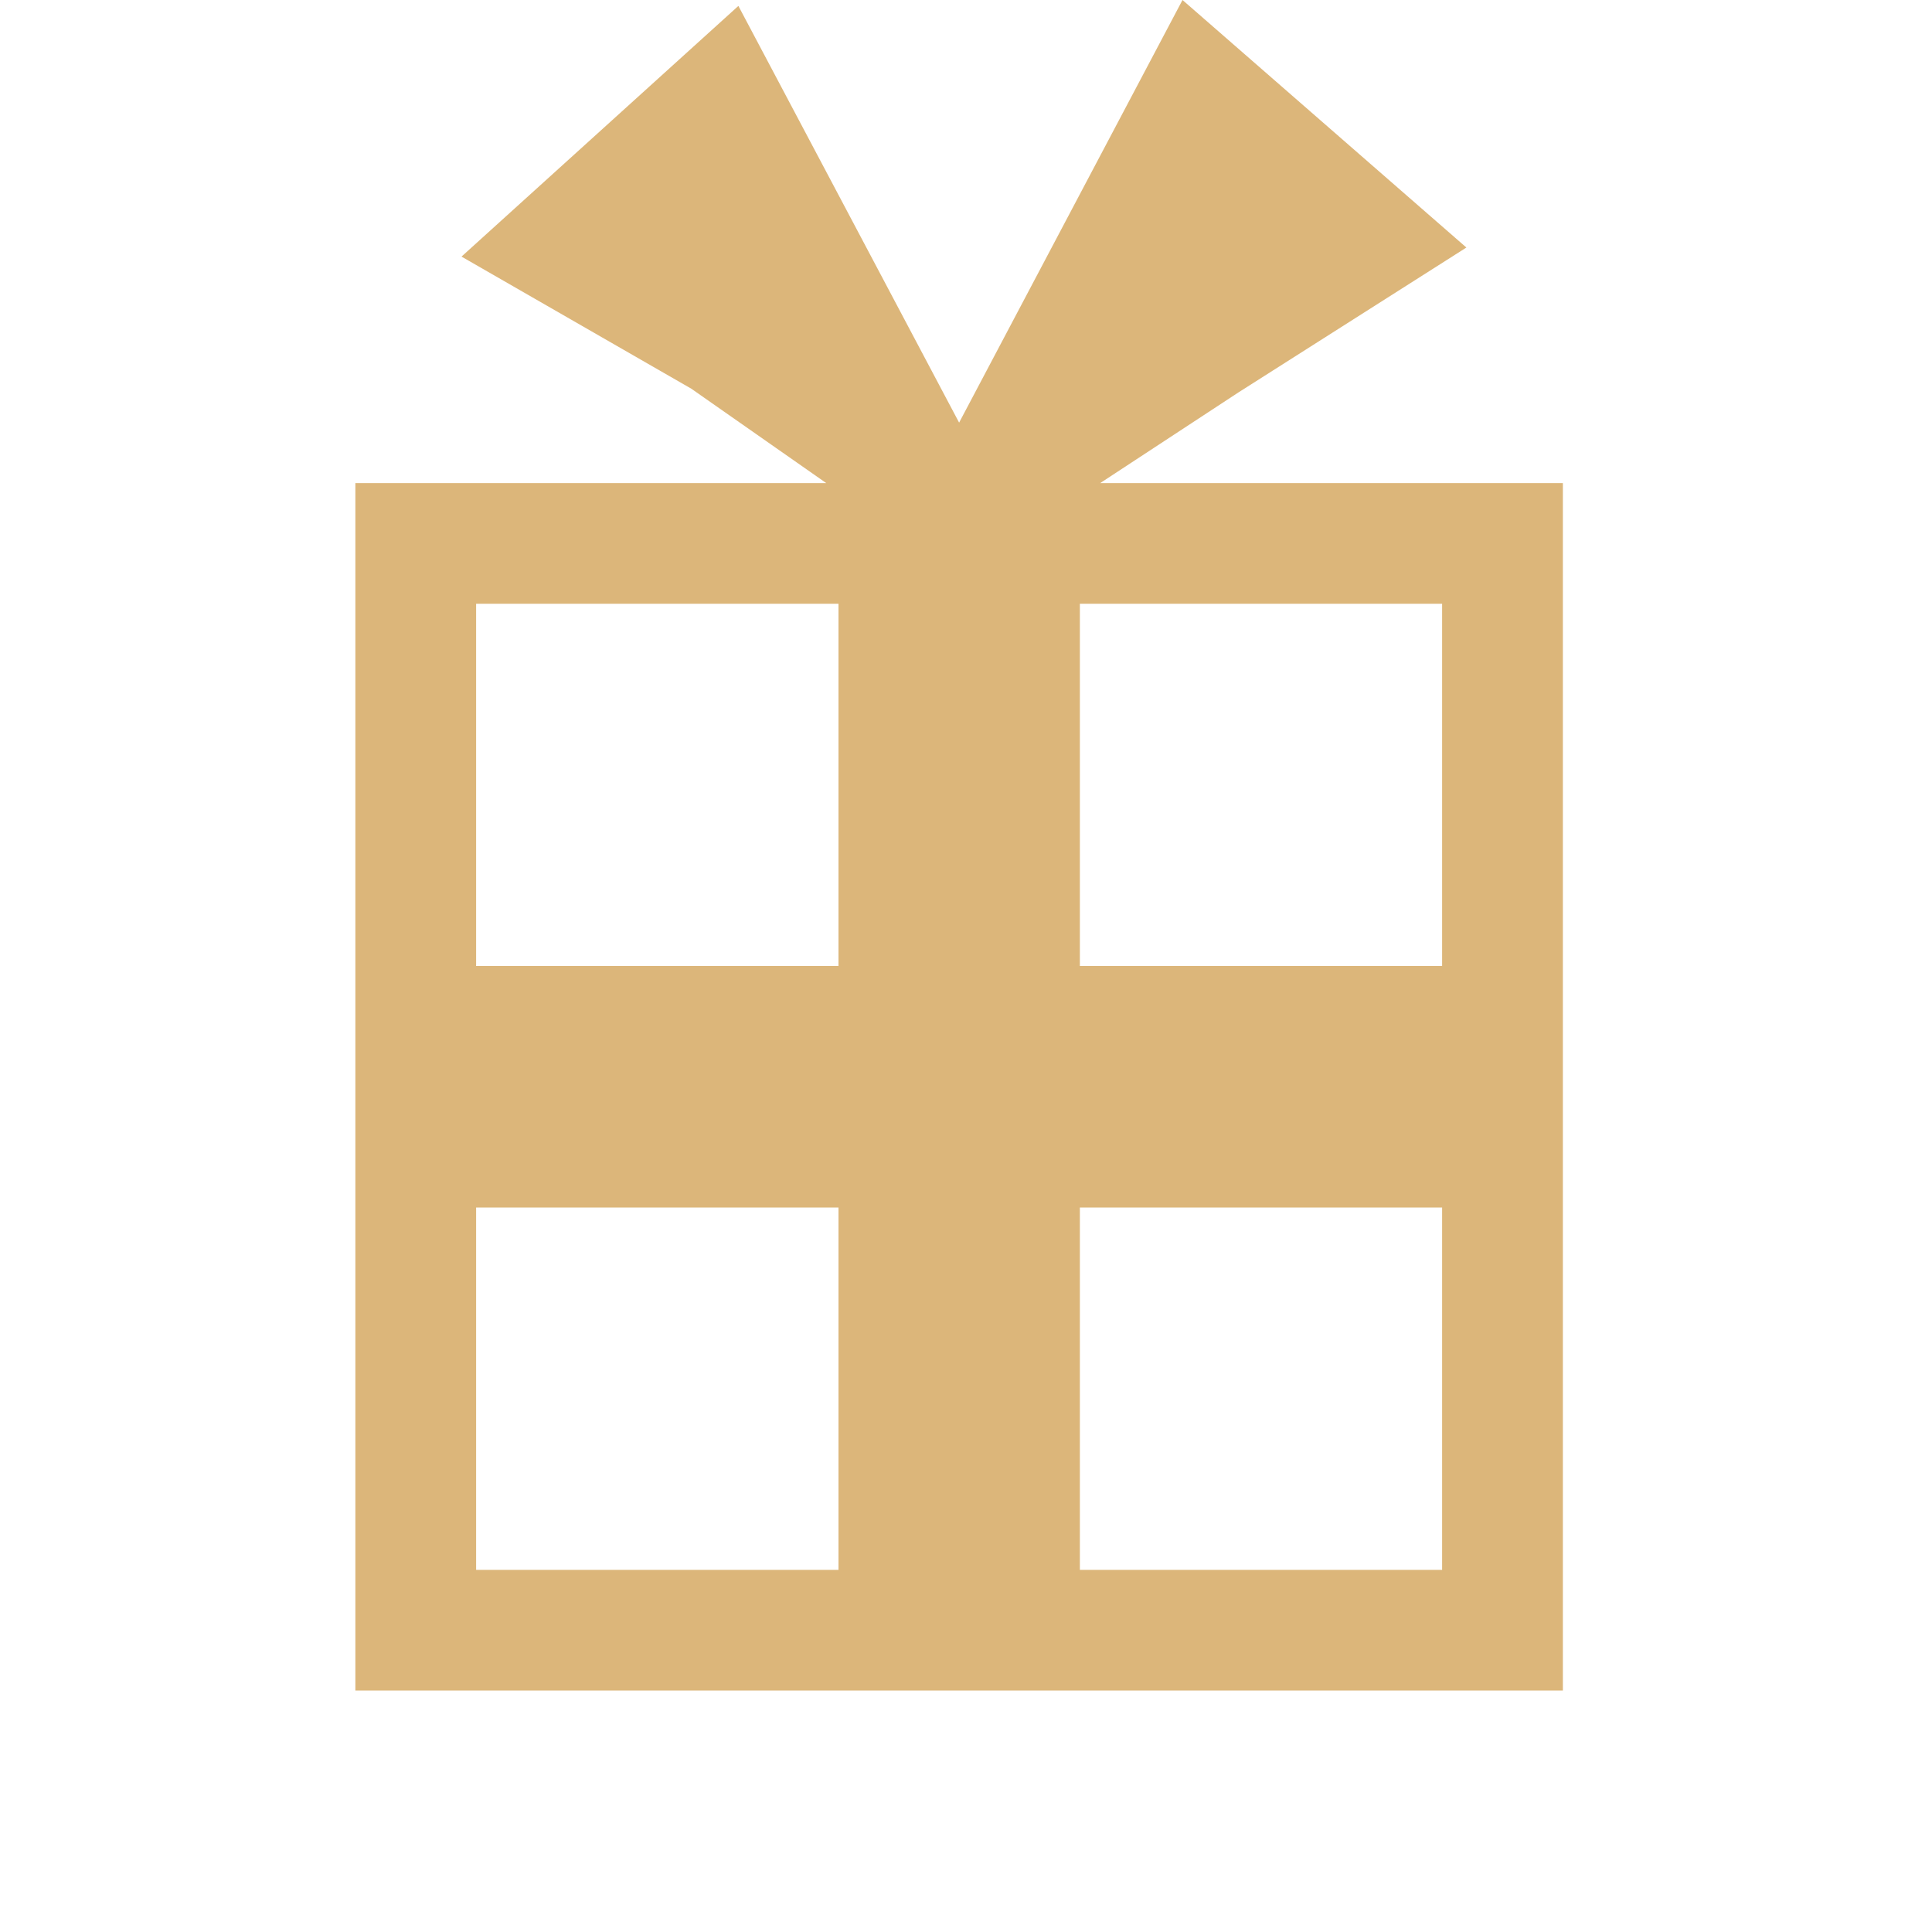
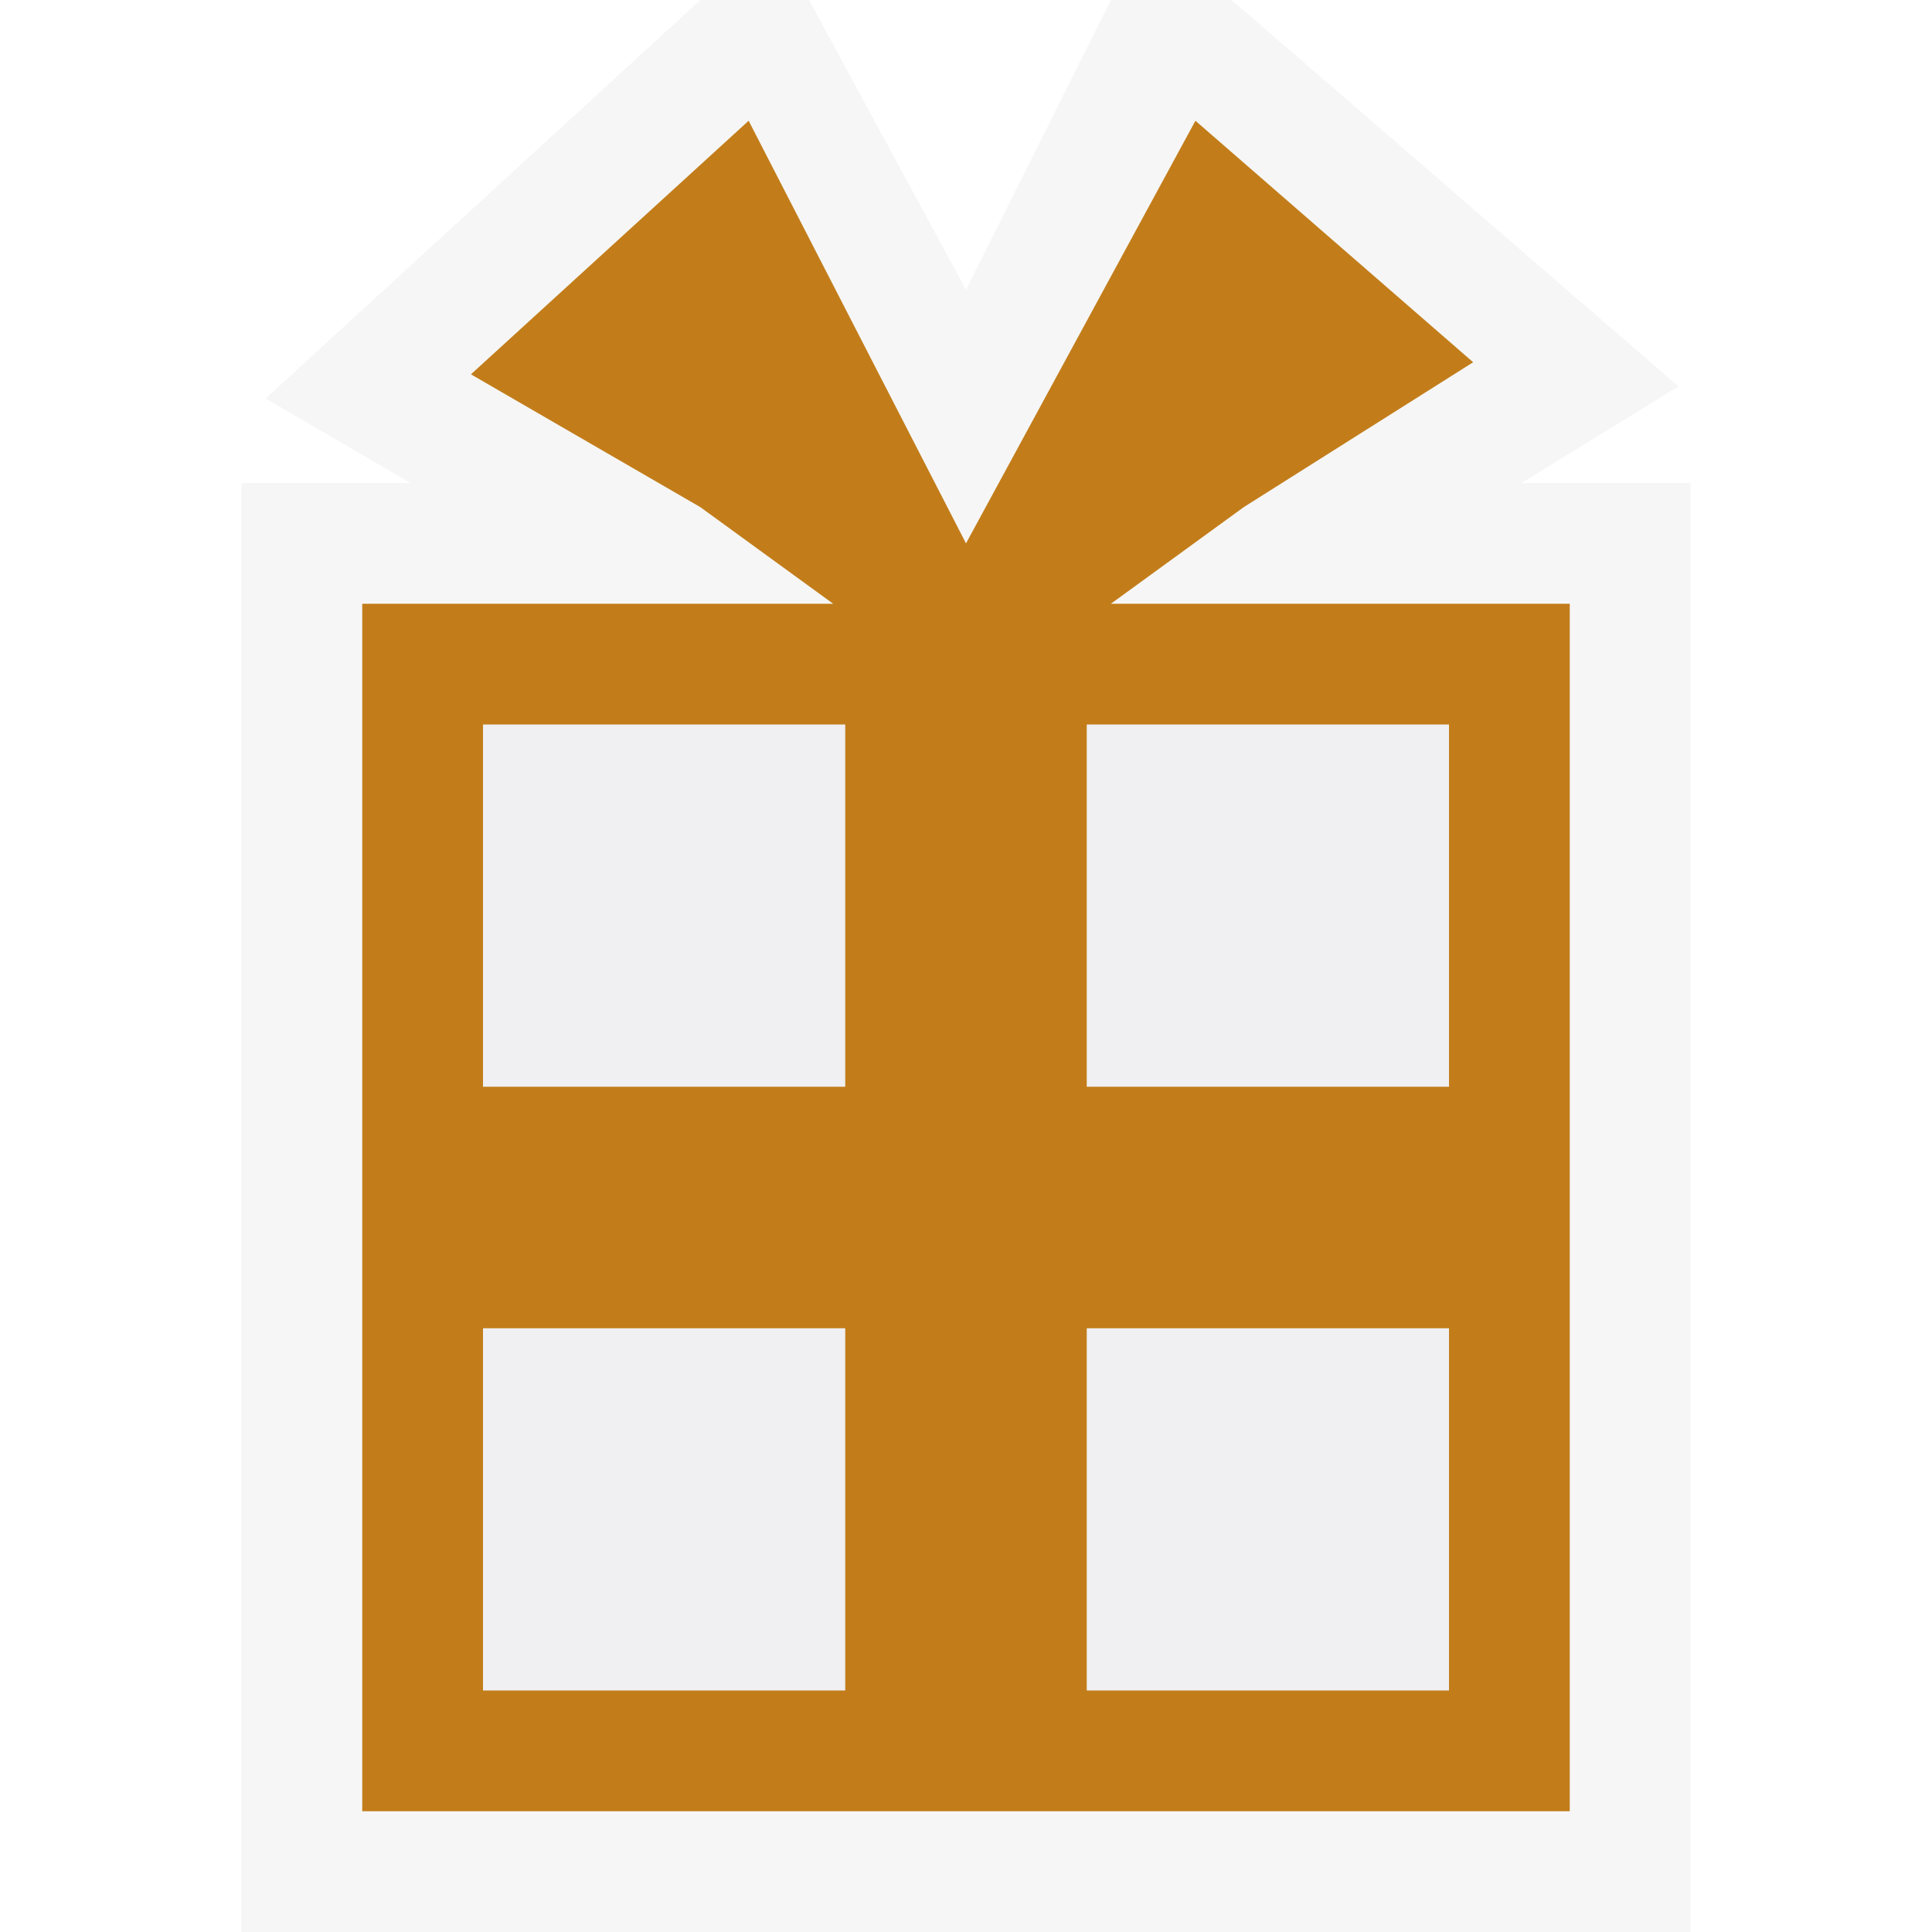
- <svg xmlns="http://www.w3.org/2000/svg" width="16px" height="16px" viewBox="0 0 16 16" version="1.1">
-   <defs />
-   <g id="Page-1" stroke="none" stroke-width="1" fill="none" fill-rule="evenodd">
-     <g id="Package" fill="#DCB67A">
-       <g id="Page-1" transform="translate(2, 0)">
-         <path d="M7.793,-0 L5.943,3.5 L4.115,0.049 L1.822,2.125 L3.725,3.219 L4.843,4.001 L0.943,4.001 L0.943,14 L10.943,14 L10.943,4.001 L7.111,4.001 L8.256,3.25 L10.144,2.05 L7.793,-0 Z M6.943,8 L9.943,8 L9.943,5 L6.943,5 L6.943,8 Z M1.943,8 L4.944,8 L4.944,5 L1.943,5 L1.943,8 Z M6.943,13.001 L9.943,13.001 L9.943,10 L6.943,10 L6.943,13.001 Z M1.943,13.001 L4.944,13.001 L4.944,10 L1.943,10 L1.943,13.001 Z" id="Fill-3" />
-       </g>
-     </g>
+ <svg xmlns="http://www.w3.org/2000/svg" version="1.1" id="图层_1" x="0px" y="0px" viewBox="0 0 16 16" style="enable-background:new 0 0 16 16;" xml:space="preserve">
+   <style type="text/css">
+ 	.st0{fill:#F6F6F6;}
+ 	.st1{fill-rule:evenodd;clip-rule:evenodd;fill:#C27D1A;}
+ 	.st2{fill-rule:evenodd;clip-rule:evenodd;fill:#F0EFF1;}
+ </style>
+   <g>
+     <polygon class="st0" points="8,2.4 6.7,0 5.8,0 2.2,3.3 3.4,4 2,4 2,16 14,16 14,4 12.6,4 13.9,3.2 10.2,0 9.2,0  " />
  </g>
+   <polygon class="st1" points="9.9,1 8,4.5 6.2,1 3.9,3.1 5.8,4.2 6.9,5 3,5 3,15 13,15 13,5 9.2,5 10.3,4.2 12.2,3 " />
+   <rect x="4" y="11" class="st2" width="3" height="3" />
+   <rect x="9" y="11" class="st2" width="3" height="3" />
+   <rect x="4" y="6" class="st2" width="3" height="3" />
+   <rect x="9" y="6" class="st2" width="3" height="3" />
</svg>
